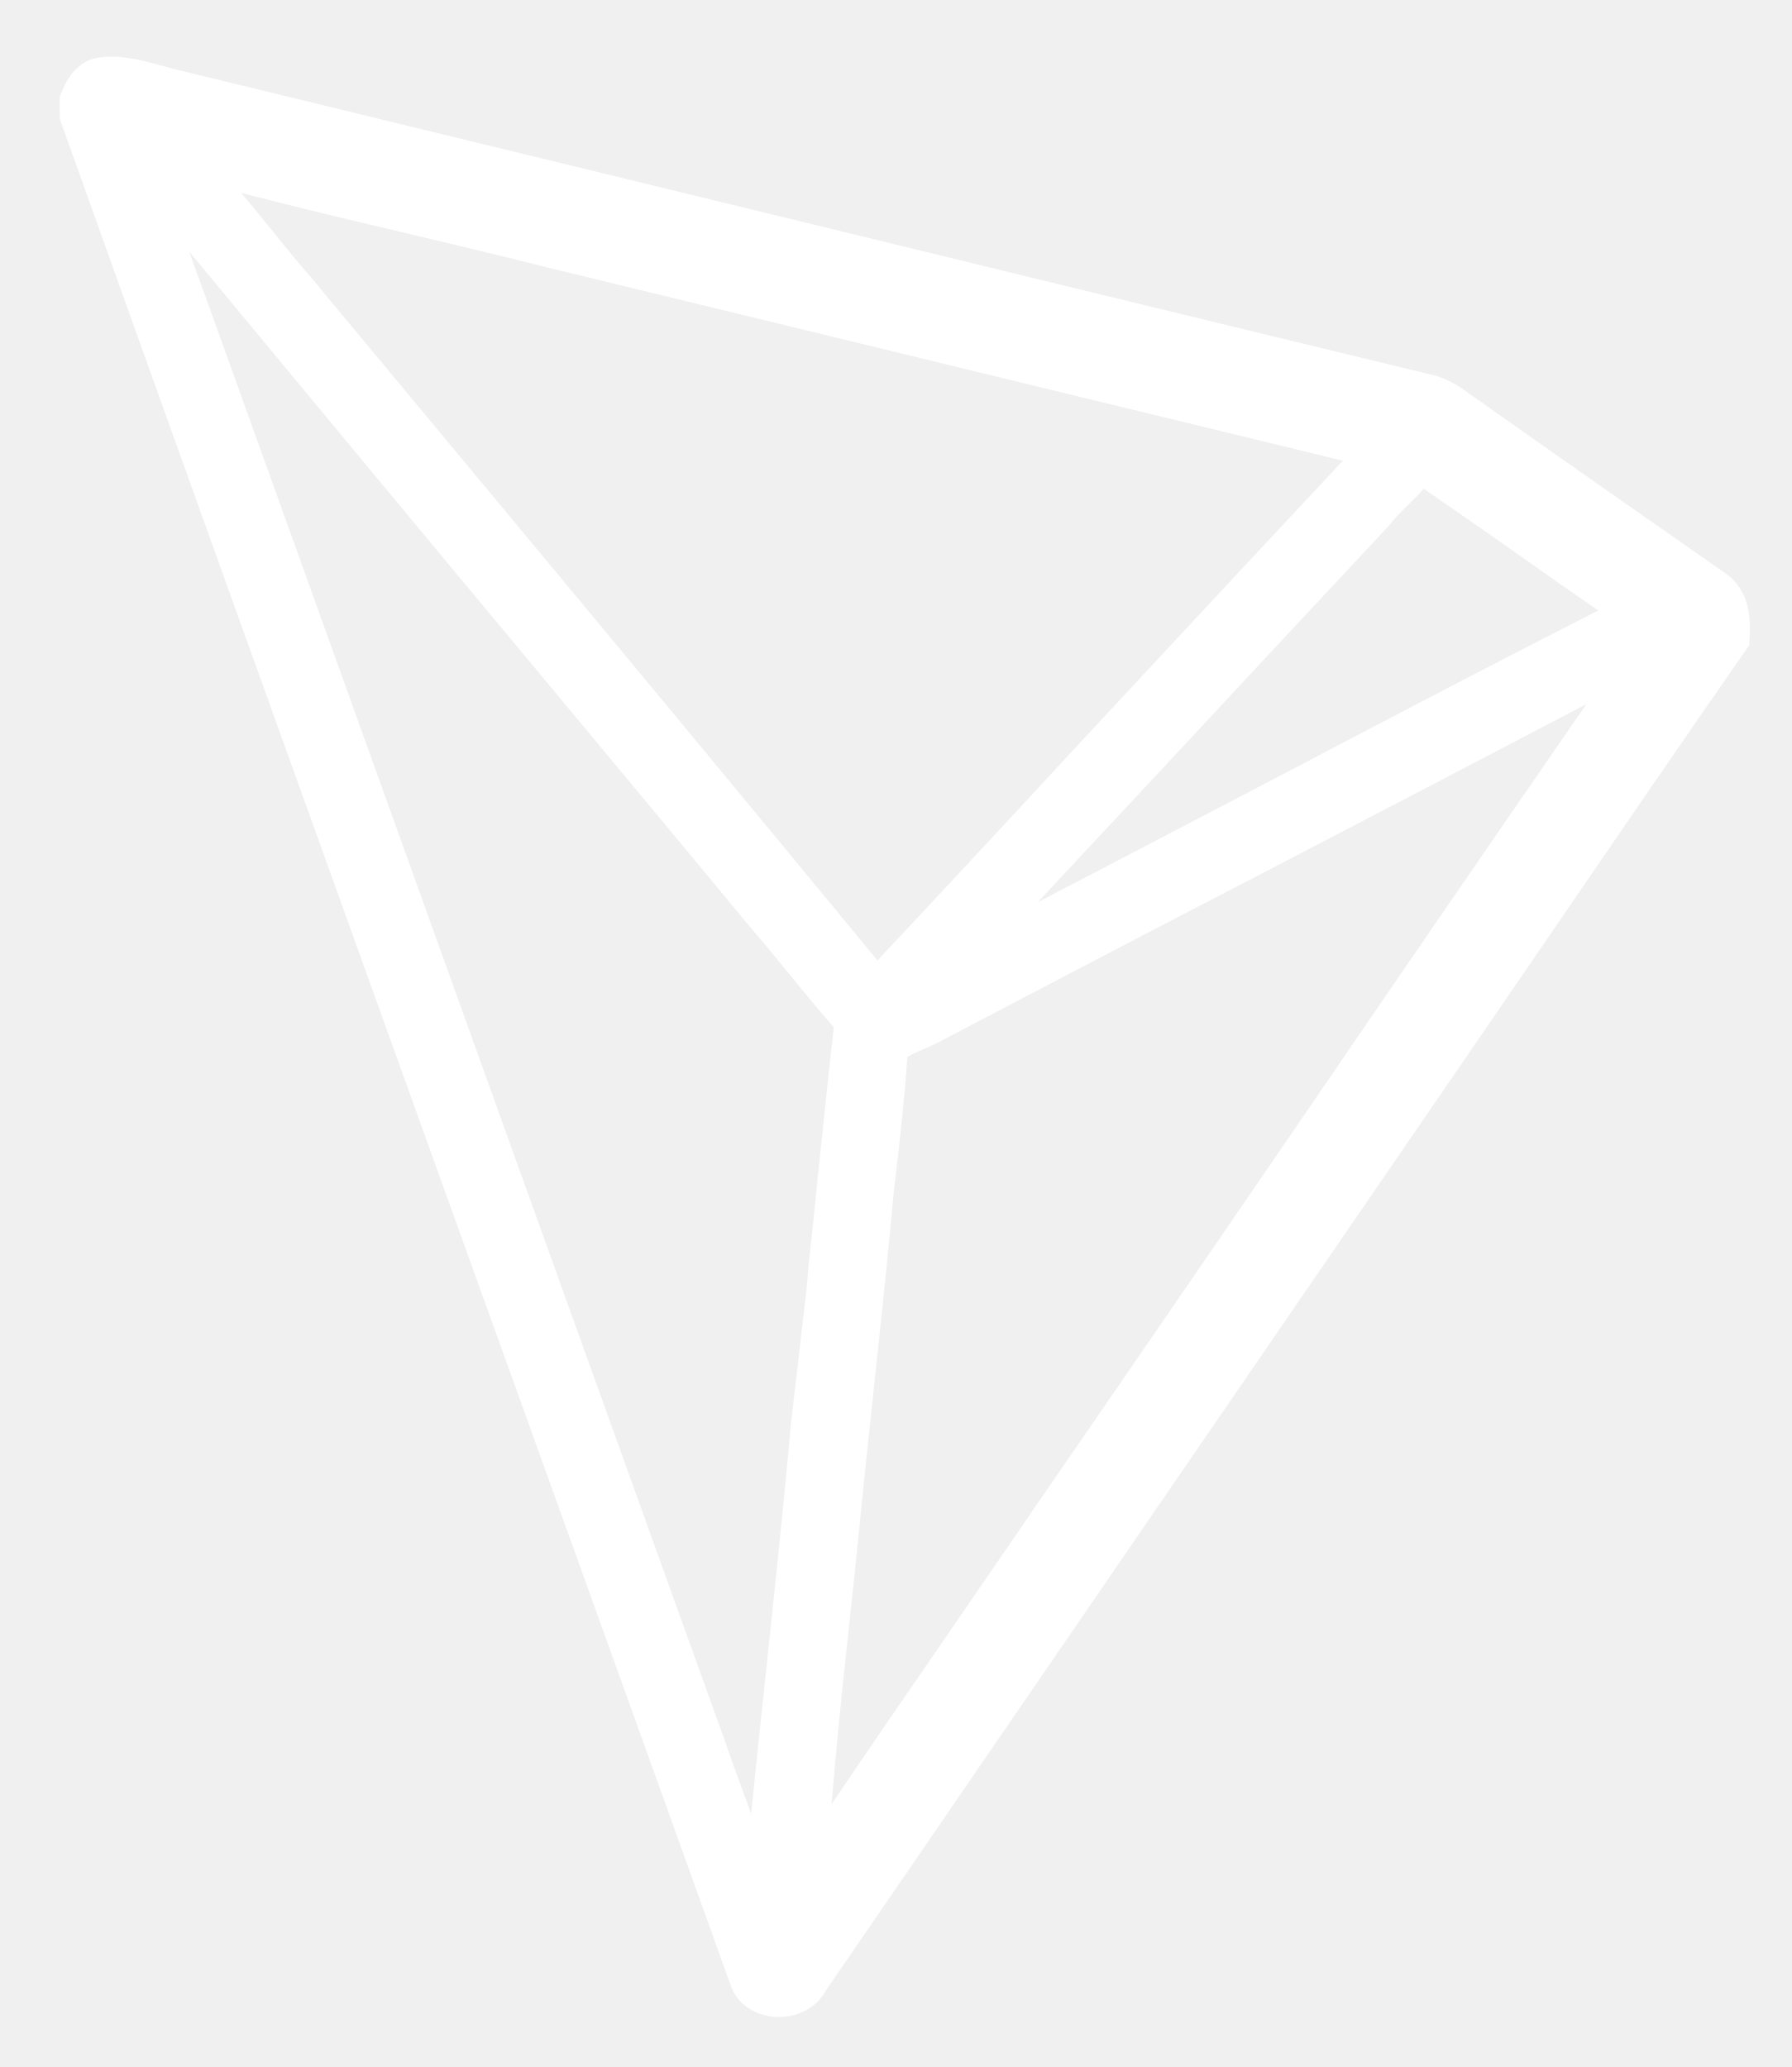
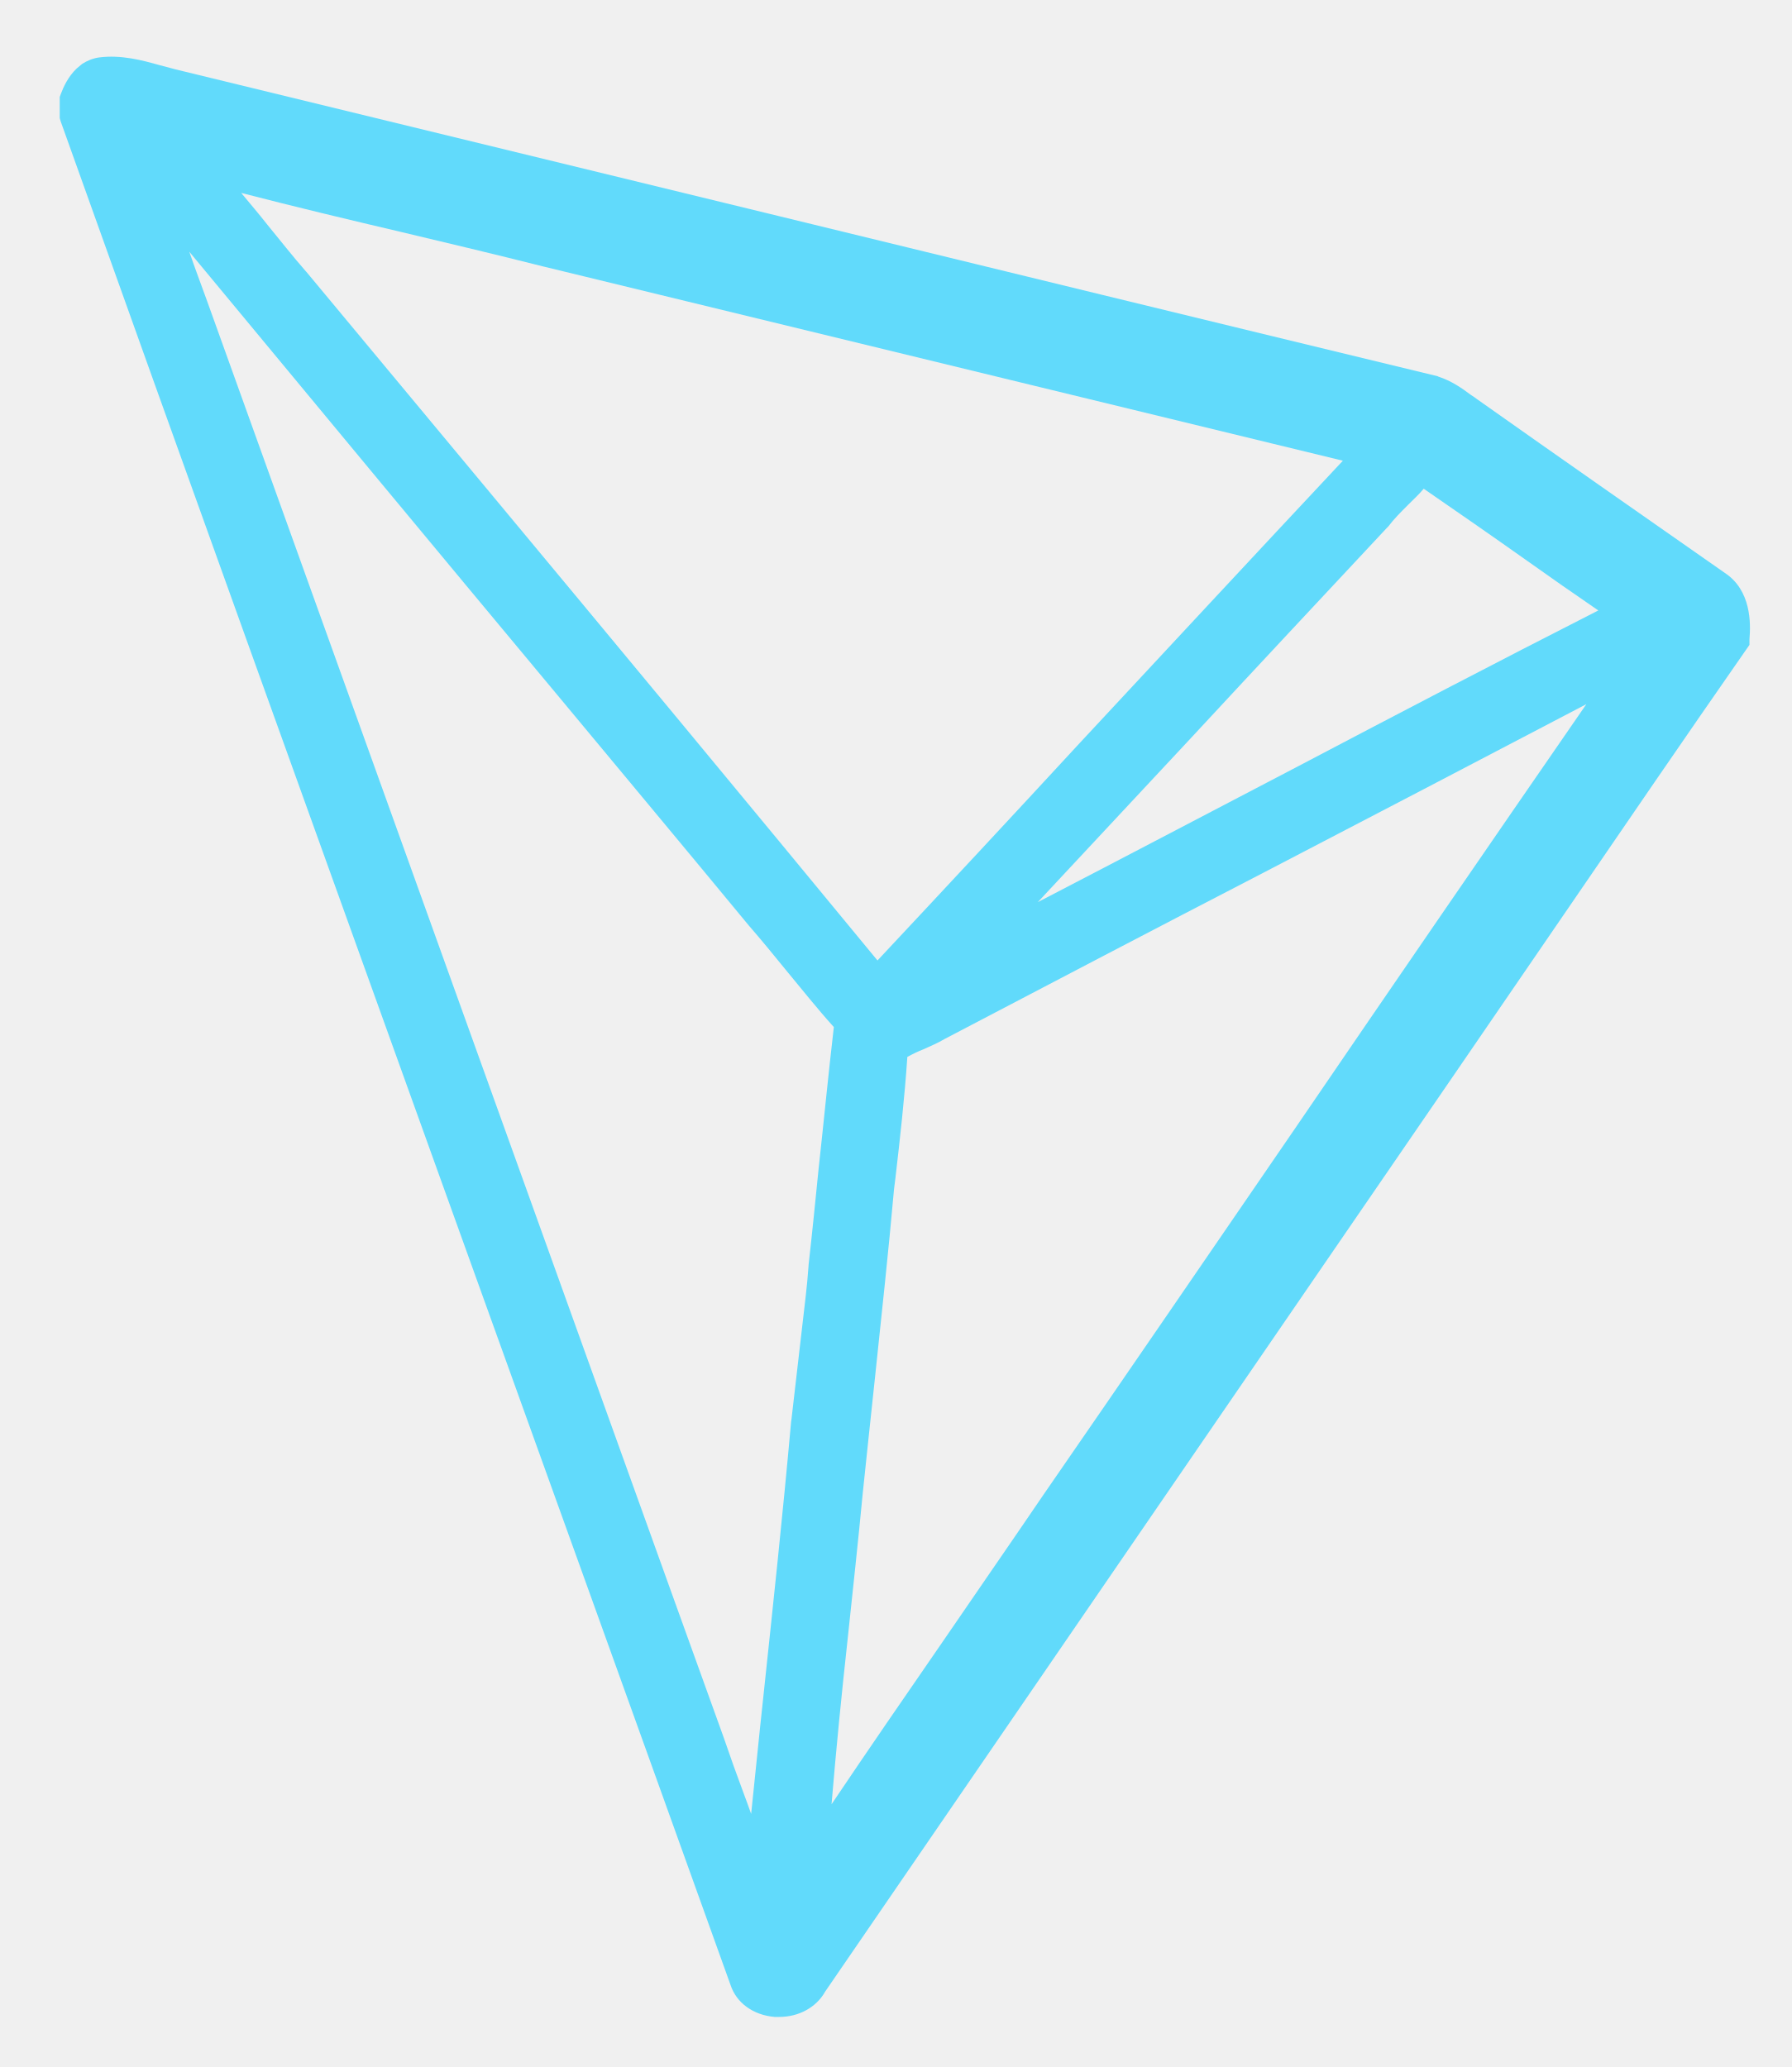
<svg xmlns="http://www.w3.org/2000/svg" viewBox="130 90 390 450" height="35">
-   <path d="M505.4 214.7c-17.3-12.1-35.8-25-53.9-37.8-.4-.3-.8-.6-1.3-.9-2-1.5-4.3-3.1-7.1-4l-.2-.1c-48.4-11.7-97.6-23.7-145.2-35.3-43.2-10.5-86.3-21-129.5-31.5-1.1-.3-2.2-.6-3.4-.9-3.9-1.1-8.4-2.3-13.2-1.7-1.4.2-2.6.7-3.7 1.4l-1.2 1c-1.9 1.8-2.9 4.1-3.4 5.4l-.3.8v4.6l.2.7c27.3 76.5 55.3 154.1 82.3 229.2 20.8 57.8 42.4 117.7 63.5 176.5 1.3 4 5 6.6 9.6 7h1c4.3 0 8.1-2.1 10-5.5l79.2-115.5c19.3-28.1 38.6-56.3 57.9-84.4 7.9-11.5 15.8-23.1 23.7-34.6 13-19 26.4-38.6 39.7-57.7l.7-1v-1.2c.3-3.5.4-10.7-5.4-14.5m-92.8 42.1c-18.6 9.7-37.6 19.7-56.7 29.6 11.1-11.9 22.3-23.9 33.4-35.8 13.9-15 28.4-30.5 42.6-45.7l.3-.3c1.2-1.6 2.7-3.1 4.3-4.7 1.1-1.1 2.3-2.2 3.4-3.5 7.4 5.1 14.9 10.3 22.1 15.4 5.2 3.7 10.5 7.4 15.9 11.1-22 11.2-44 22.7-65.3 33.9m-47.8-4.8c-14.3 15.5-29.1 31.4-43.8 47.1-28.5-34.6-57.6-69.7-85.8-103.6-12.8-15.4-25.7-30.9-38.5-46.3l-.1-.1c-2.9-3.3-5.7-6.9-8.5-10.3-1.8-2.3-3.7-4.5-5.6-6.8 11.6 3 23.3 5.8 34.8 8.5 10.1 2.4 20.6 4.9 30.9 7.5 58 14.1 116.1 28.2 174.1 42.3-19.3 20.6-38.7 41.5-57.5 61.7m-50.3 194.9c1.1-10.5 2.3-21.3 3.3-31.9.9-8.5 1.8-17.2 2.7-25.5 1.4-13.3 2.9-27.1 4.1-40.6l.3-2.4c1-8.6 2-17.5 2.6-26.4 1.1-.6 2.3-1.2 3.6-1.7 1.5-.7 3-1.3 4.5-2.2 23.1-12.1 46.2-24.2 69.4-36.2 23.1-12 46.8-24.4 70.3-36.7-21.4 31-42.9 62.3-63.7 92.8-17.9 26.1-36.3 53-54.6 79.5-7.2 10.6-14.7 21.4-21.8 31.8-8 11.6-16.2 23.5-24.2 35.4 1-12 2.2-24.1 3.5-35.9M175.1 155.6c-1.3-3.6-2.7-7.3-3.9-10.8 27 32.6 54.2 65.4 80.7 97.2 13.7 16.5 27.4 32.9 41.1 49.5 2.7 3.1 5.4 6.4 8 9.6 3.4 4.1 6.8 8.4 10.5 12.5-1.2 10.3-2.2 20.7-3.3 30.7-.7 7-1.4 14-2.2 21.1v.1c-.3 4.5-.9 9-1.4 13.4-.7 6.1-2.3 19.9-2.3 19.9l-.1.7c-1.8 20.2-4 40.6-6.1 60.4-.9 8.2-1.7 16.6-2.6 25-.5-1.5-1.1-3-1.6-4.4-1.5-4-3-8.2-4.4-12.3l-10.7-29.7C242.9 344.2 209 250 175.1 155.6" fill="#ffffff" />
+   <path d="M505.4 214.7c-17.3-12.1-35.8-25-53.9-37.8-.4-.3-.8-.6-1.3-.9-2-1.5-4.3-3.1-7.1-4l-.2-.1c-48.4-11.7-97.6-23.7-145.2-35.3-43.2-10.5-86.3-21-129.5-31.5-1.1-.3-2.2-.6-3.4-.9-3.9-1.1-8.4-2.3-13.2-1.7-1.4.2-2.6.7-3.7 1.4l-1.2 1c-1.9 1.8-2.9 4.1-3.4 5.4l-.3.8v4.6l.2.7c27.3 76.5 55.3 154.1 82.3 229.2 20.8 57.8 42.4 117.7 63.5 176.5 1.3 4 5 6.6 9.6 7h1c4.3 0 8.1-2.1 10-5.5l79.2-115.5c19.3-28.1 38.6-56.3 57.9-84.4 7.9-11.5 15.8-23.1 23.7-34.6 13-19 26.4-38.6 39.7-57.7l.7-1v-1.2c.3-3.5.4-10.7-5.4-14.5m-92.8 42.1c-18.6 9.7-37.6 19.7-56.7 29.6 11.1-11.9 22.3-23.9 33.4-35.8 13.9-15 28.4-30.5 42.6-45.7l.3-.3c1.2-1.6 2.7-3.1 4.3-4.7 1.1-1.1 2.3-2.2 3.4-3.5 7.4 5.1 14.9 10.3 22.1 15.4 5.2 3.7 10.5 7.4 15.9 11.1-22 11.2-44 22.7-65.3 33.9m-47.8-4.8c-14.3 15.5-29.1 31.4-43.8 47.1-28.5-34.6-57.6-69.7-85.8-103.6-12.8-15.4-25.7-30.9-38.5-46.3l-.1-.1c-2.9-3.3-5.7-6.9-8.5-10.3-1.8-2.3-3.7-4.5-5.6-6.8 11.6 3 23.3 5.8 34.8 8.5 10.1 2.4 20.6 4.9 30.9 7.5 58 14.1 116.1 28.2 174.1 42.3-19.3 20.6-38.7 41.5-57.5 61.7m-50.3 194.9c1.1-10.5 2.3-21.3 3.3-31.9.9-8.5 1.8-17.2 2.7-25.5 1.4-13.3 2.9-27.1 4.1-40.6l.3-2.4c1-8.6 2-17.5 2.6-26.4 1.1-.6 2.3-1.2 3.6-1.7 1.5-.7 3-1.3 4.5-2.2 23.1-12.1 46.2-24.2 69.4-36.2 23.1-12 46.8-24.4 70.3-36.7-21.4 31-42.9 62.3-63.7 92.8-17.9 26.1-36.3 53-54.6 79.5-7.2 10.6-14.7 21.4-21.8 31.8-8 11.6-16.2 23.5-24.2 35.4 1-12 2.2-24.1 3.5-35.9M175.1 155.6c-1.3-3.6-2.7-7.3-3.9-10.8 27 32.6 54.2 65.4 80.7 97.2 13.7 16.5 27.4 32.9 41.1 49.5 2.7 3.1 5.4 6.4 8 9.6 3.4 4.1 6.8 8.4 10.5 12.5-1.2 10.3-2.2 20.7-3.3 30.7-.7 7-1.4 14-2.2 21.1v.1c-.3 4.5-.9 9-1.4 13.4-.7 6.1-2.3 19.9-2.3 19.9l-.1.7c-1.8 20.2-4 40.6-6.1 60.4-.9 8.2-1.7 16.6-2.6 25-.5-1.5-1.1-3-1.6-4.4-1.5-4-3-8.2-4.4-12.3l-10.7-29.7C242.9 344.2 209 250 175.1 155.6" fill="#61DAFB" />
</svg>
